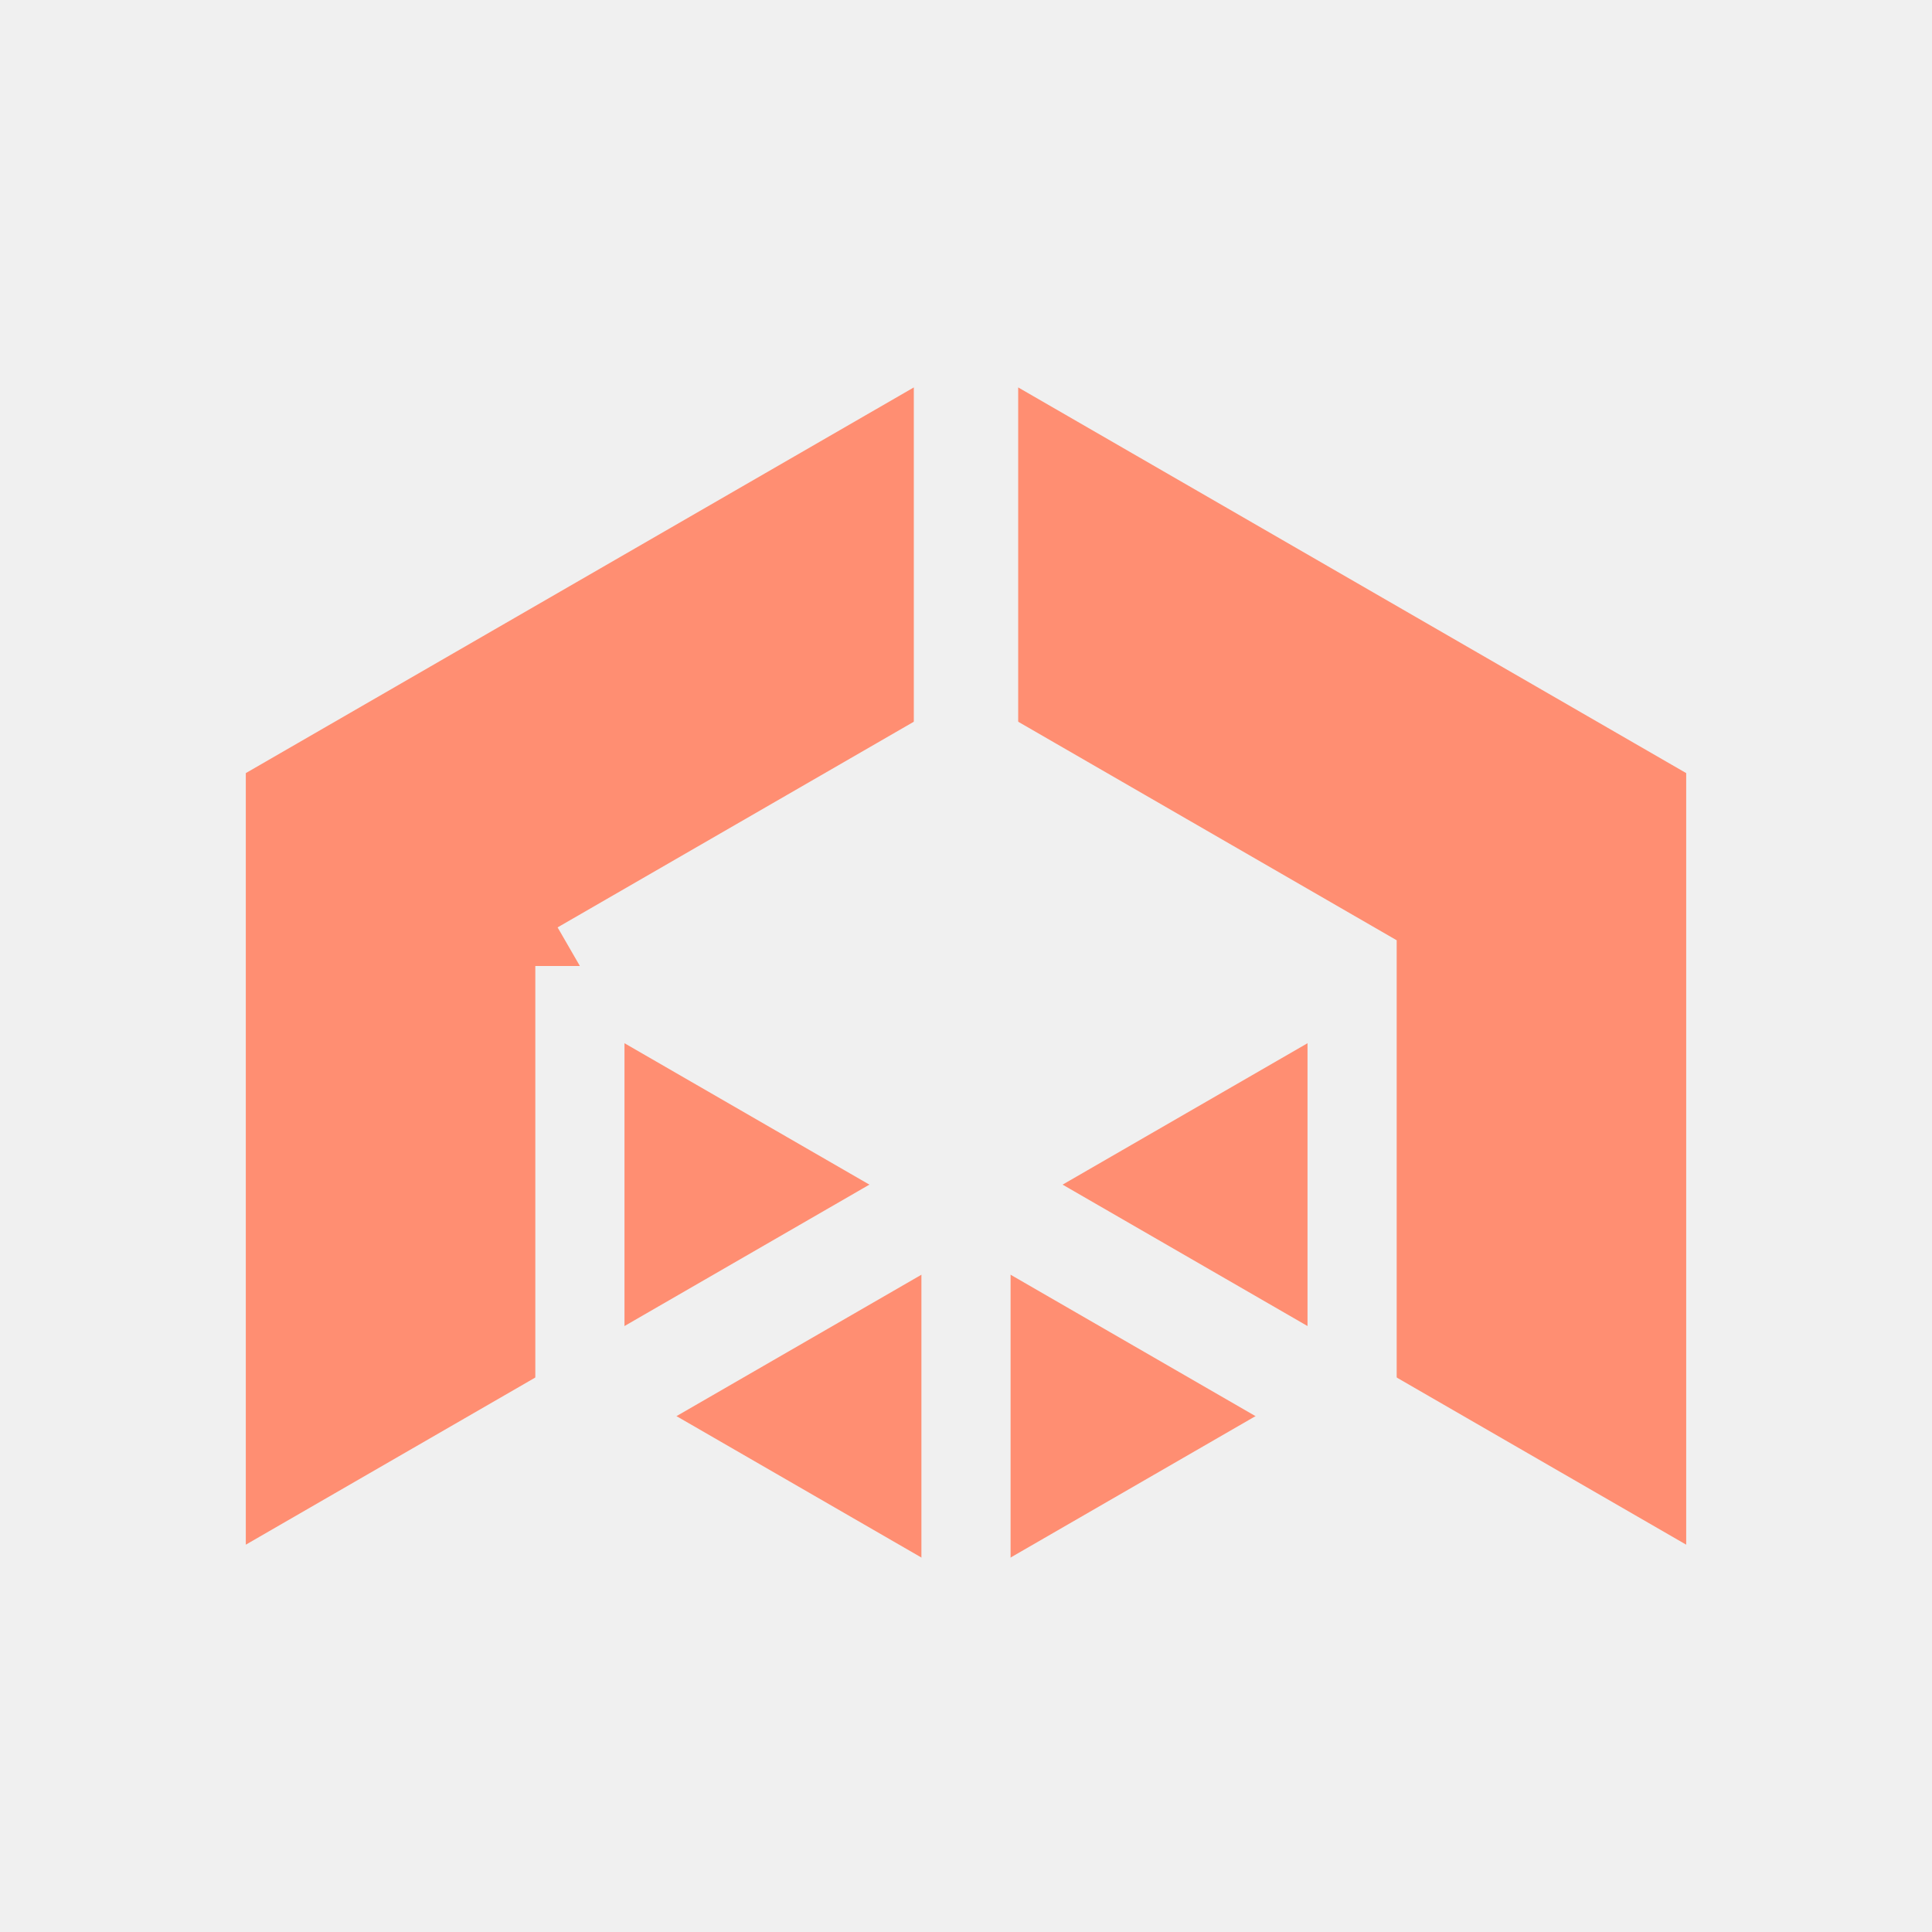
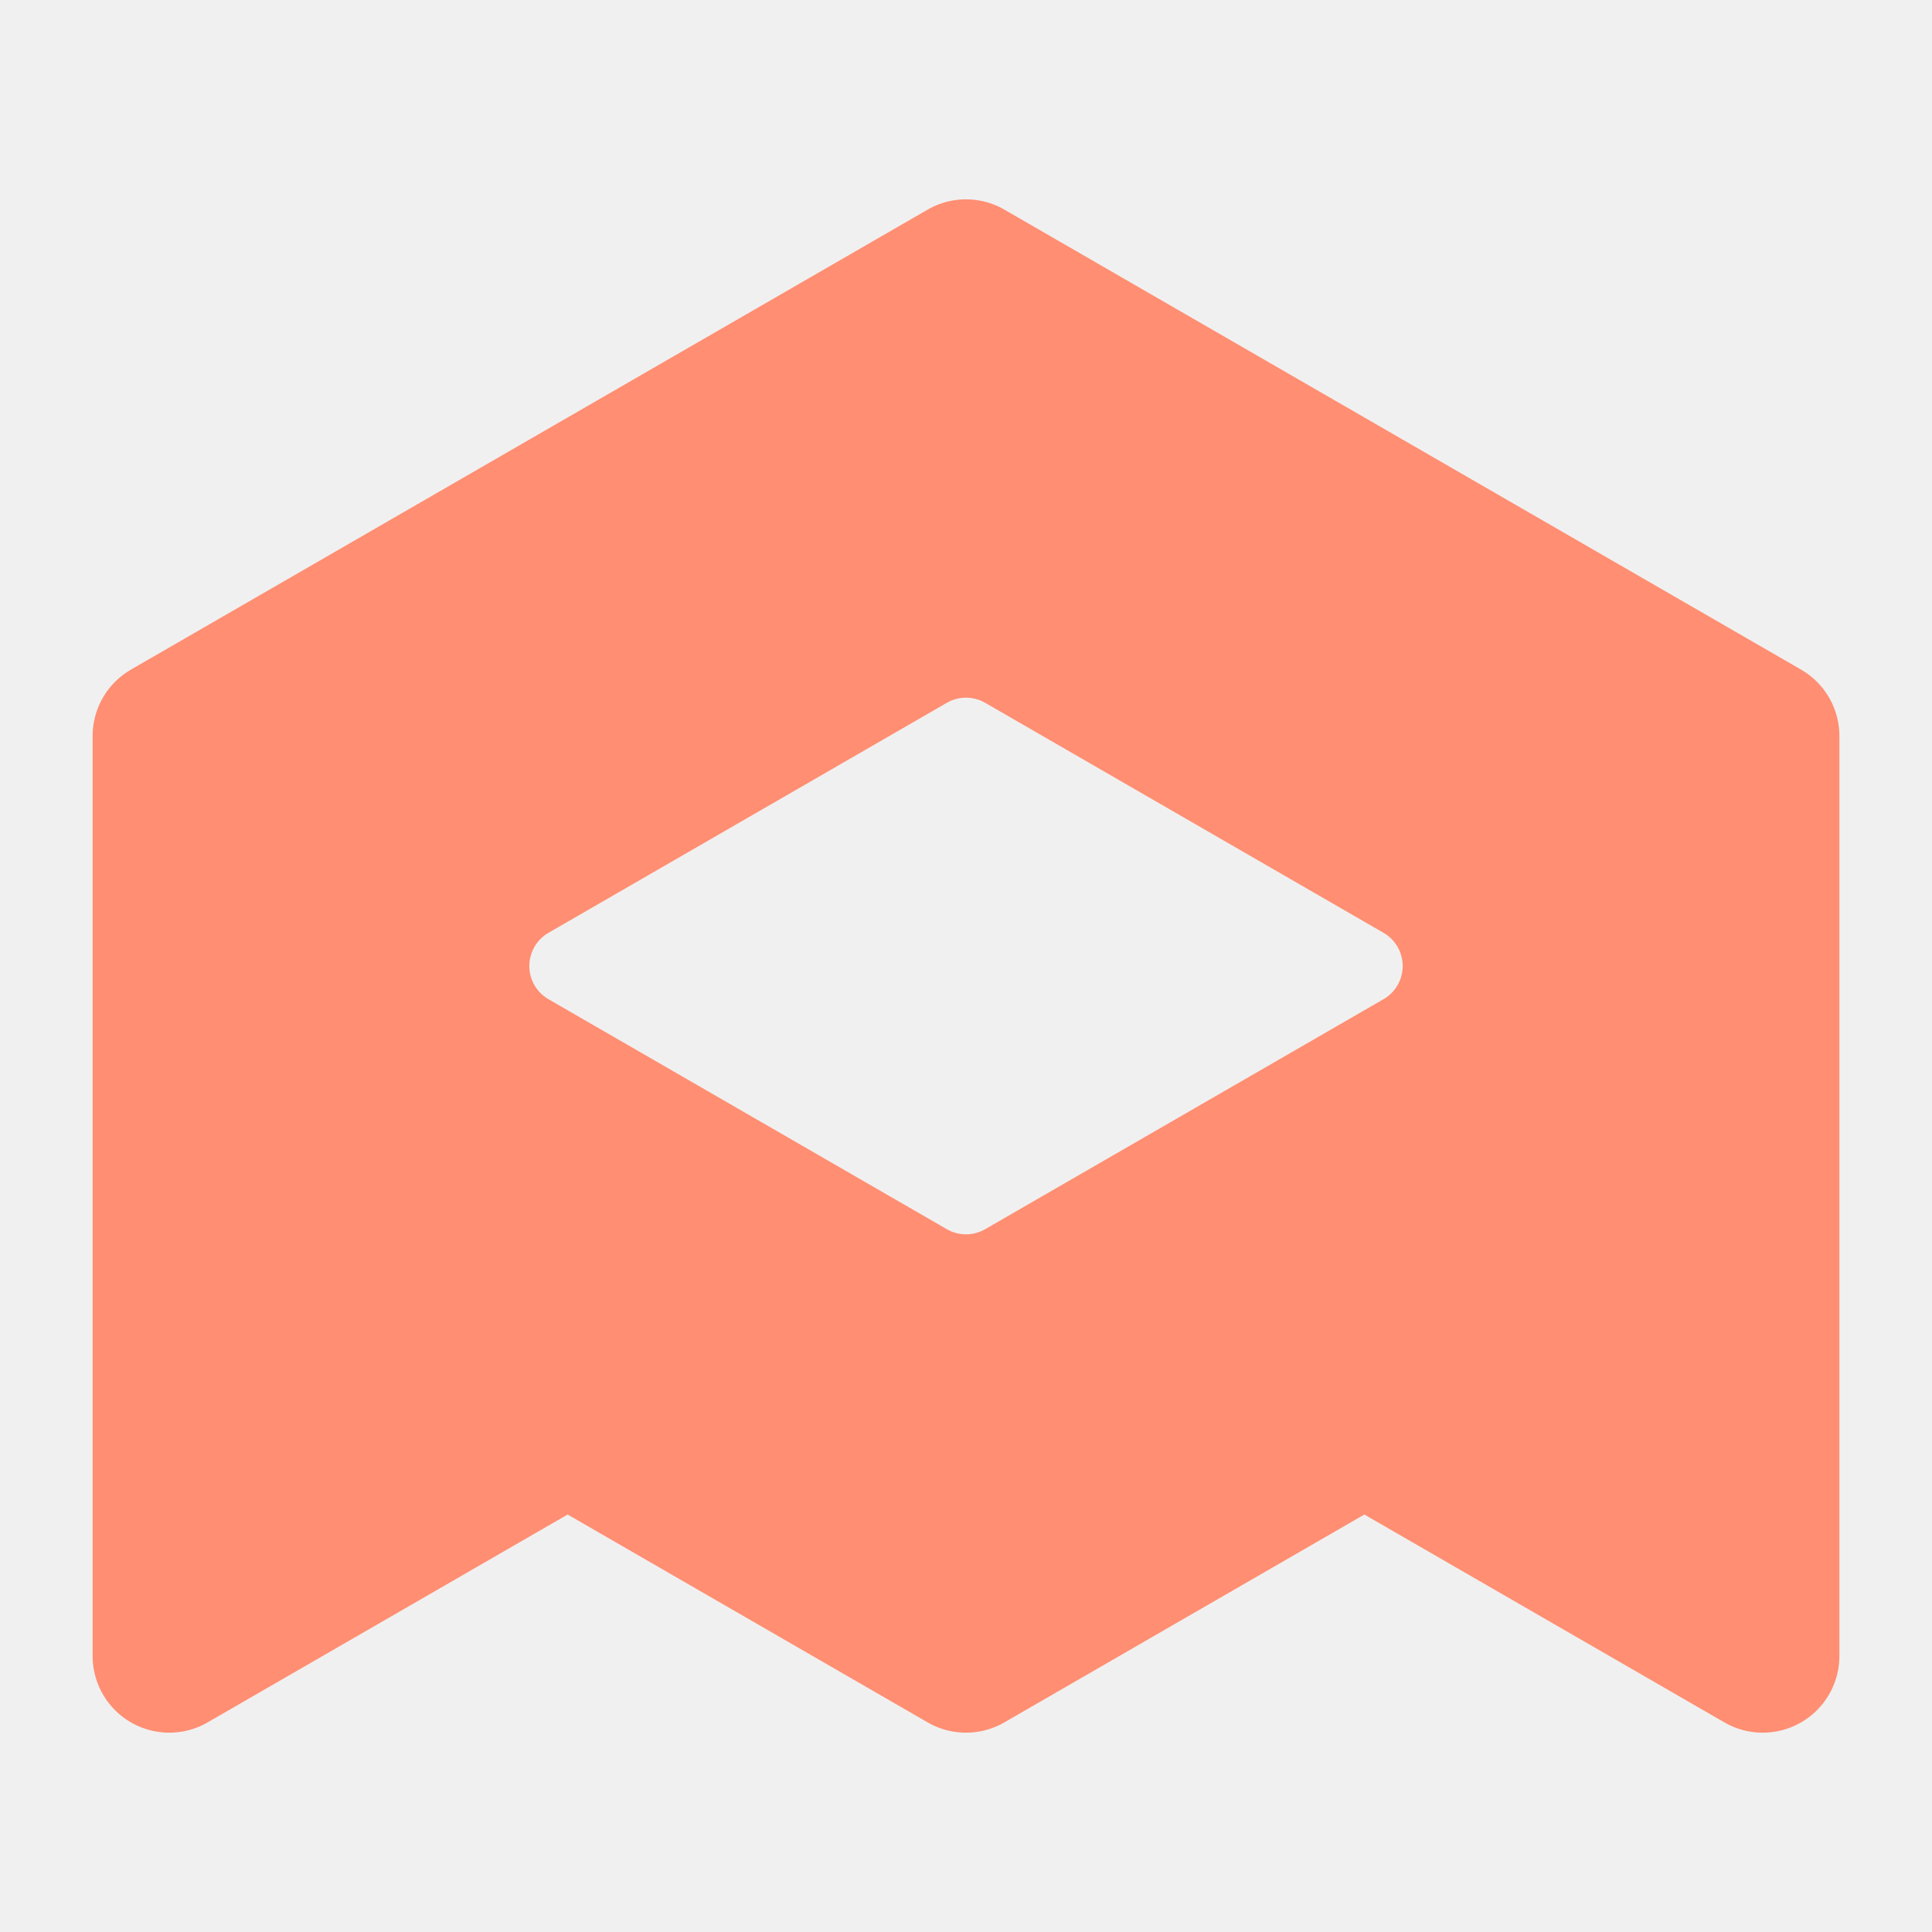
- <svg xmlns="http://www.w3.org/2000/svg" viewBox="190 30 260 260" width="260" height="260" role="img" aria-label="Amine Testouri favicon, icon only">
+ <svg xmlns="http://www.w3.org/2000/svg" viewBox="194 34 252 252" width="252" height="252" role="img" aria-label="Amine Testouri favicon, rounded filled">
  <defs>
-     <mask id="cut" maskUnits="userSpaceOnUse" x="190" y="30" width="260" height="260">
-       <rect x="190" y="30" width="260" height="260" fill="#fff" />
-       <polygon points="320,130 371.96,160 320,190 268.04,160" fill="#000" />
-       <g fill="none" stroke="#000">
-         <polygon points="216.08,130 320,70 320,190 216.08,250" stroke-width="14" />
-         <polygon points="320,70 423.92,130 423.92,250 320,190" stroke-width="14" />
-         <polyline points="268.04,160 320,130 371.96,160 371.96,220 320,250 268.04,220 268.04,160" stroke-width="12" />
-         <path d="M268.04 160L320 190L371.96 160M320 190L320 250" stroke-width="12" />
-       </g>
+     <mask id="open" maskUnits="userSpaceOnUse" x="194" y="34" width="252" height="252">
+       <rect x="194" y="34" width="252" height="252" fill="#fff" />
+       <polygon points="320,130 371.96,160 320,190 268.04,160" fill="#000" stroke="#000" stroke-width="10" stroke-linejoin="round" />
    </mask>
  </defs>
-   <g mask="url(#cut)" fill="#FF8E72">
-     <polygon points="216.08,130 320,70 320,190 216.08,250" />
-     <polygon points="320,70 423.92,130 423.92,250 320,190" />
-     <polygon points="268.04,160 320,190 320,250 268.04,220" />
-     <polygon points="371.96,160 320,190 320,250 371.96,220" />
-   </g>
+   <polygon mask="url(#open)" points="216.08,130 320,70 423.92,130 423.92,250 371.96,220 320,250 268.04,220 216.08,250" fill="#FF8E72" stroke="#FF8E72" stroke-width="20" stroke-linejoin="round" />
</svg>
